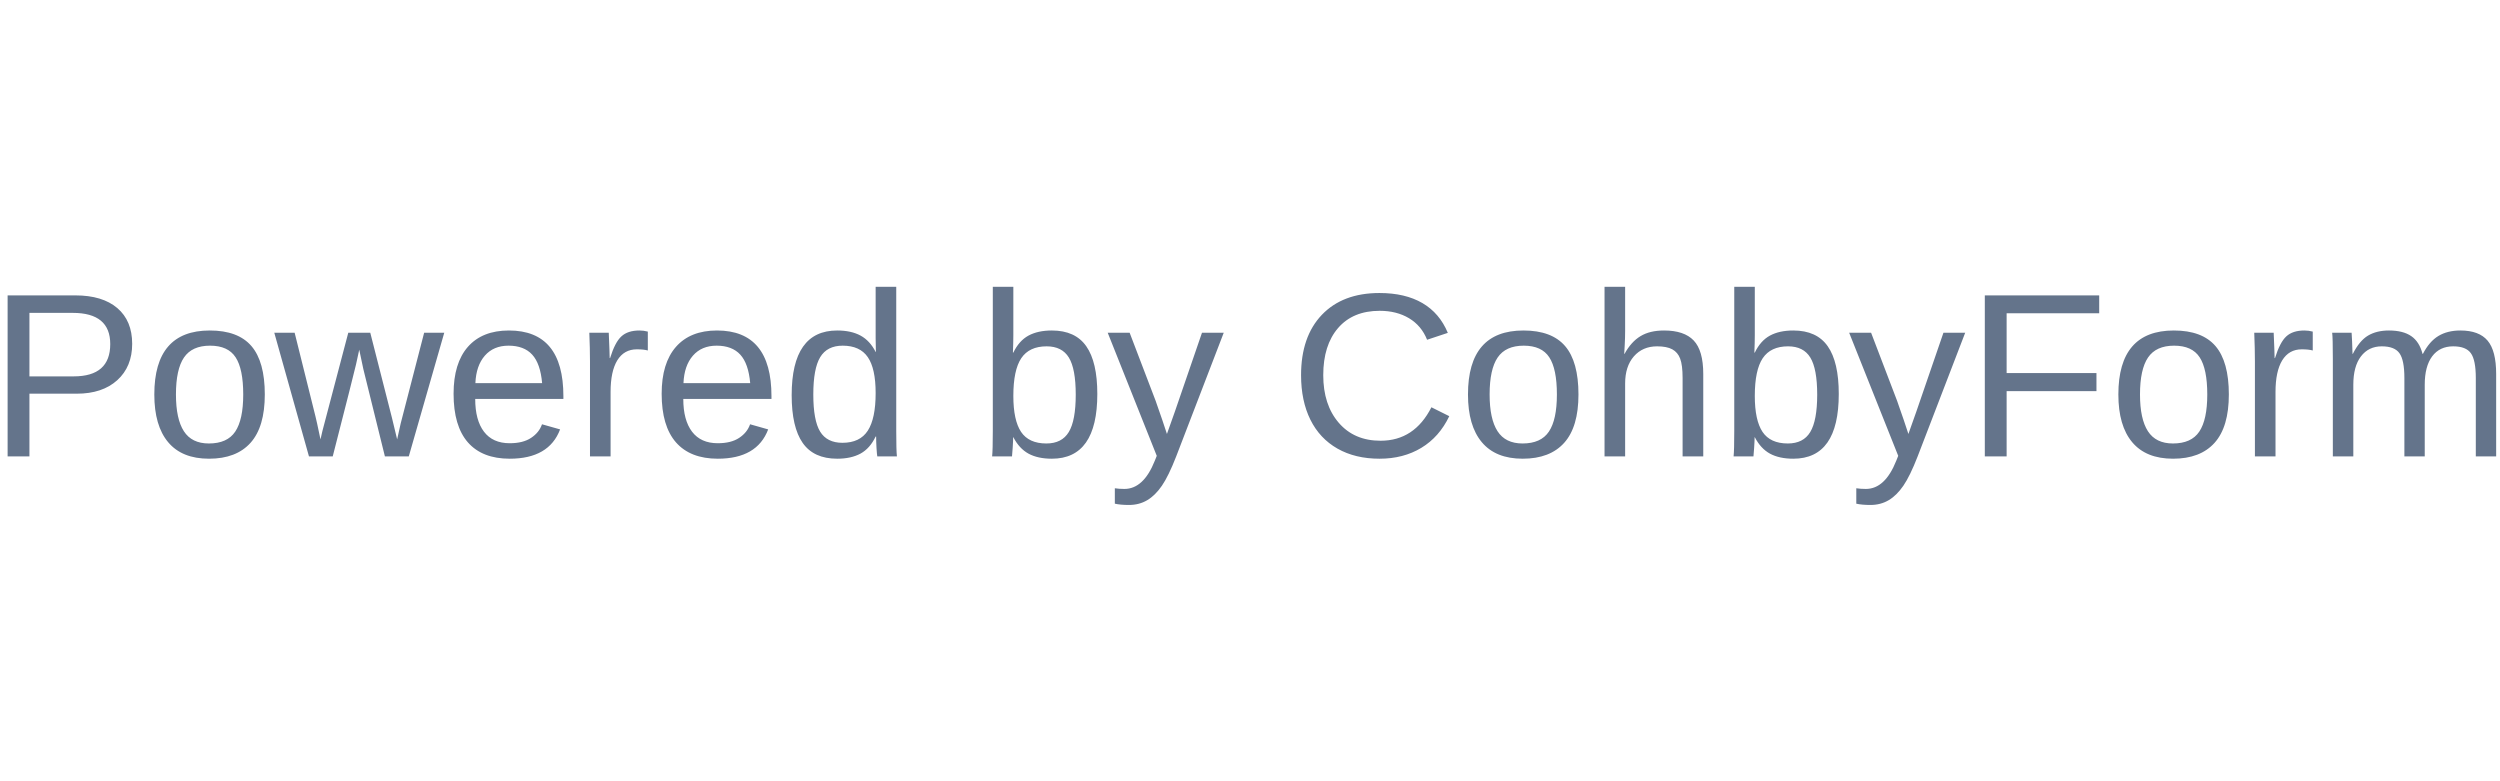
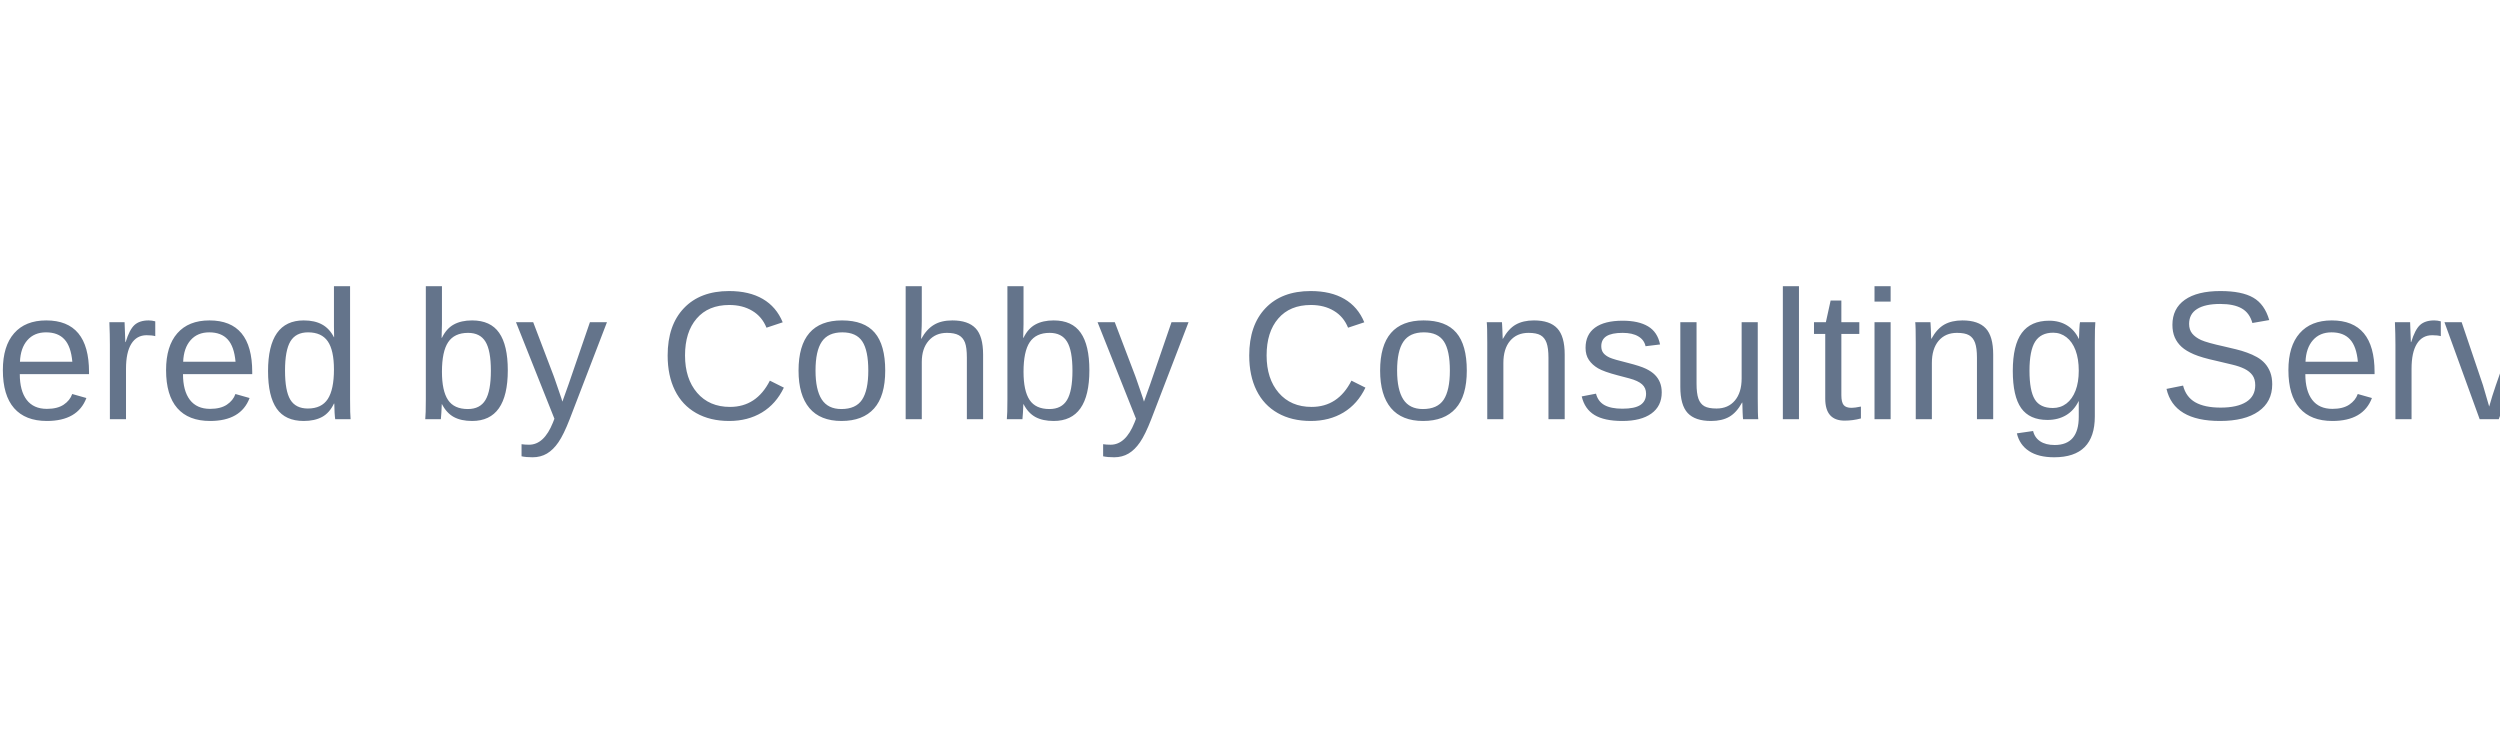
- <svg xmlns="http://www.w3.org/2000/svg" width="641" height="200" viewBox="0 0 641 200" fill="none">
-   <text x="50%" y="50%" dominant-baseline="middle" text-anchor="middle" font-family="Arial, sans-serif" font-size="60" fill="#64748B">Powered by CohbyForm</text>
+ <svg xmlns="http://www.w3.org/2000/svg" width="681" height="200" viewBox="0 0 681 200" fill="none">
+   <text x="50%" y="50%" dominant-baseline="middle" text-anchor="middle" font-family="Arial, sans-serif" font-size="50" fill="#64748B">Powered by Cohby Consulting
+         Services</text>
</svg>
